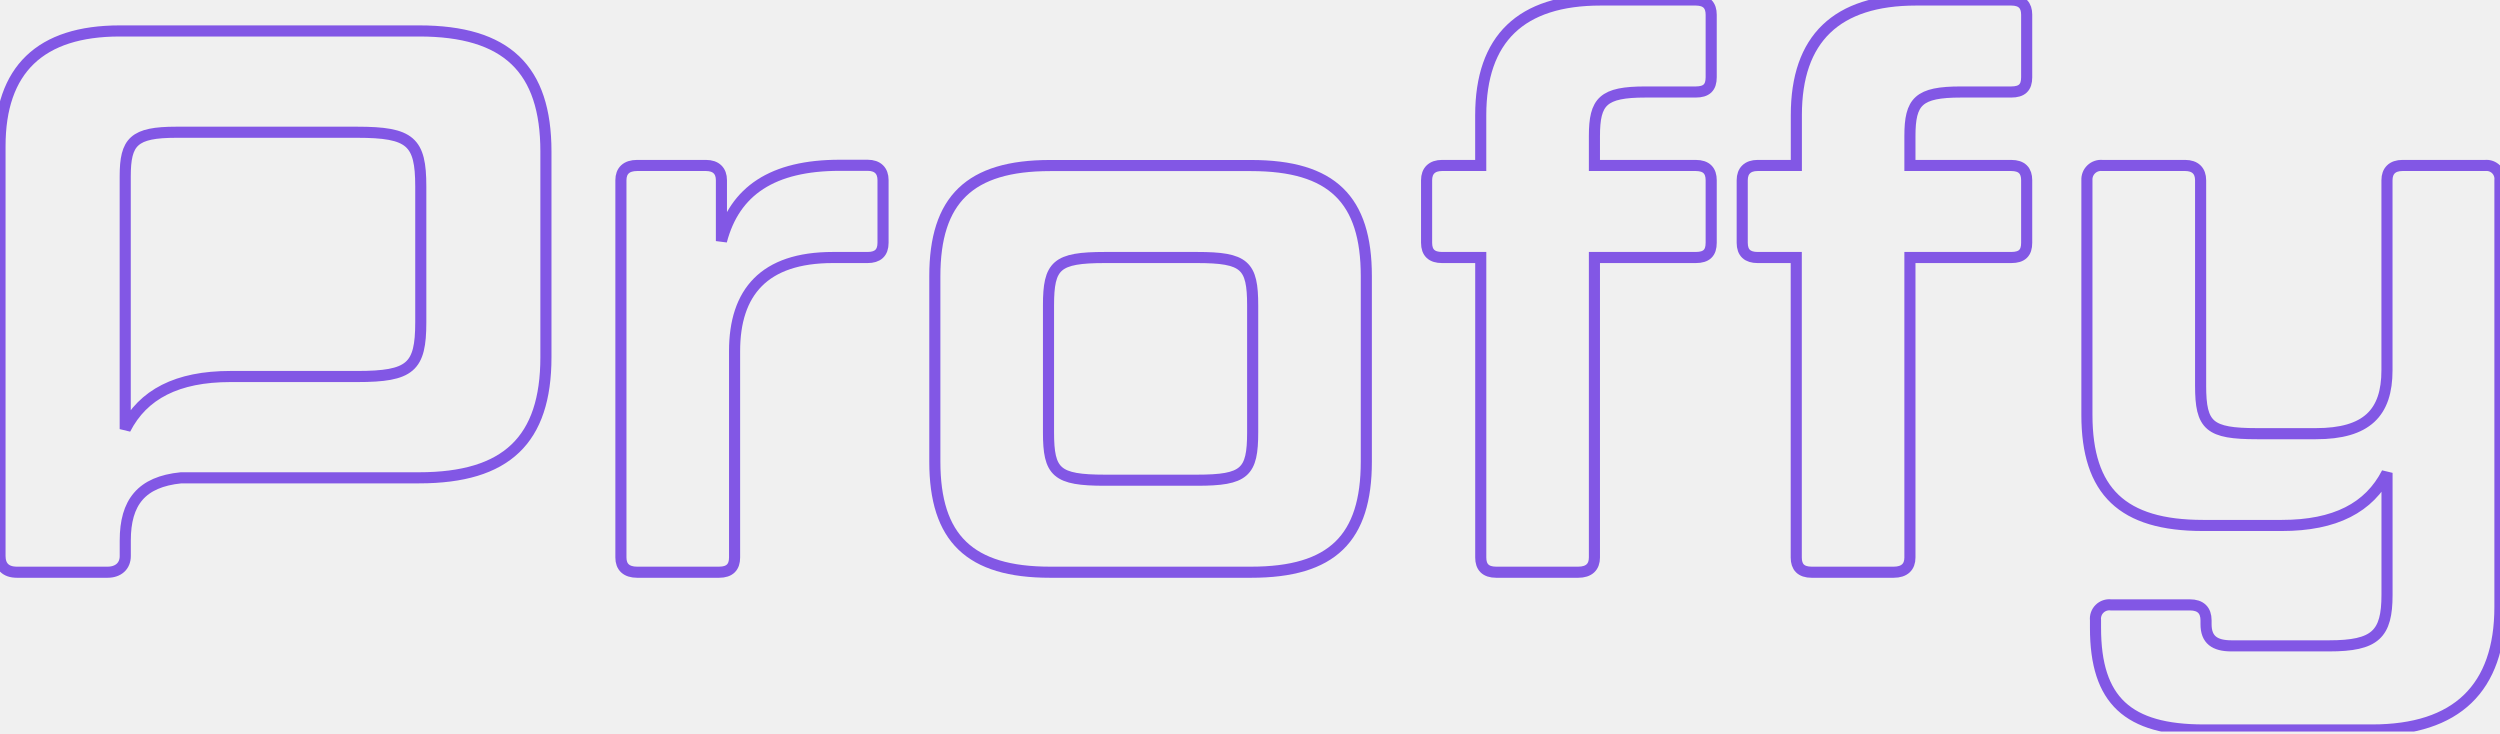
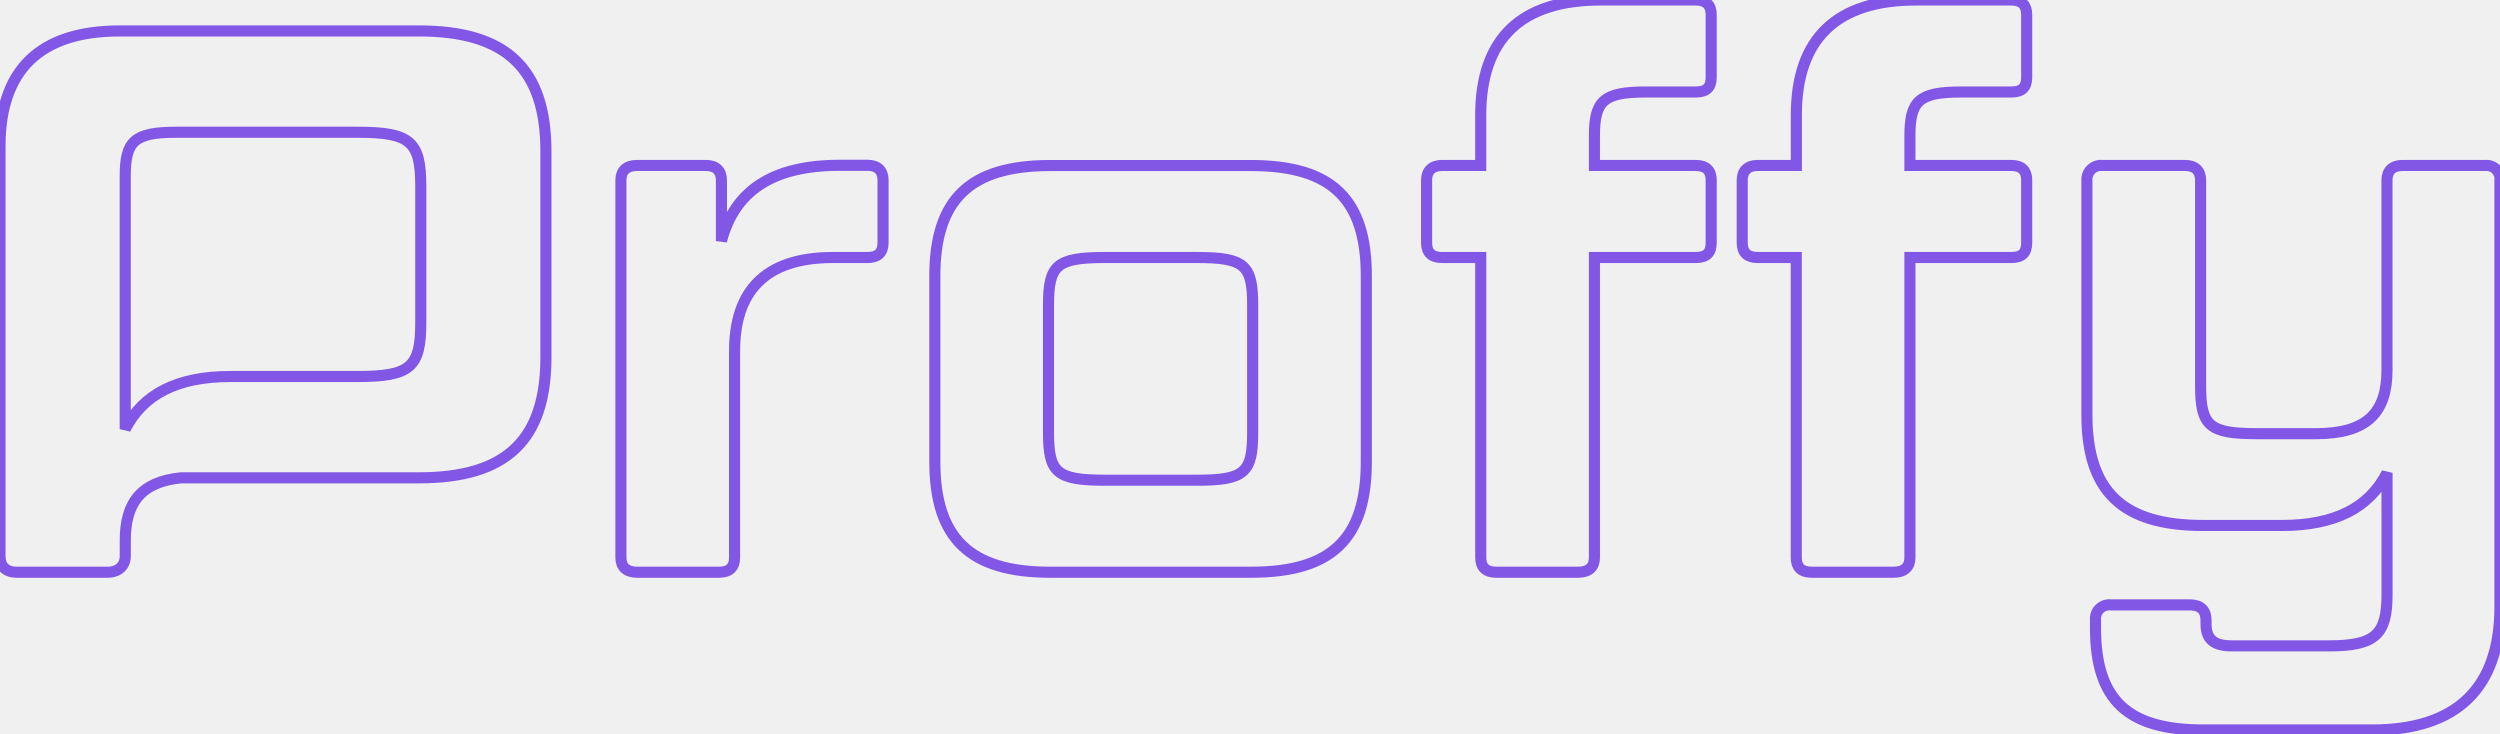
<svg xmlns="http://www.w3.org/2000/svg" width="225" height="66" viewBox="0 0 225 66" fill="none" stroke="#8257E5">
  <g clip-path="url(#clip0)">
    <path d="M37.721 2.785H10.785C3.617 2.785 0 6.264 0 13.156V50.04C0 50.944 0.485 51.5 1.531 51.5H9.673C10.647 51.5 11.274 50.944 11.274 50.04V48.64C11.274 45.224 12.714 43.362 16.292 43.003H37.721C45.583 43.003 49.133 39.594 49.133 32.147V13.641C49.133 6.194 45.583 2.785 37.721 2.785ZM37.87 29.014C37.87 33.054 36.955 33.886 32.151 33.886H20.738C15.937 33.886 12.872 35.488 11.27 38.62V15.87C11.27 12.738 12.036 11.902 15.862 11.902H32.151C36.955 11.902 37.87 12.738 37.87 16.774V29.014Z" fill="none" />
    <path d="M74.952 23.176C68.759 23.176 66.112 26.308 66.112 31.598V50.178C66.112 51.015 65.693 51.5 64.719 51.5H57.342C56.368 51.5 55.882 51.015 55.882 50.178V16.217C55.882 15.381 56.368 14.892 57.342 14.892H63.535C64.443 14.892 64.928 15.381 64.928 16.217V21.697C66.112 17.176 69.524 14.876 75.579 14.876H78.084C78.987 14.876 79.473 15.365 79.473 16.201V21.854C79.473 22.758 78.987 23.176 78.084 23.176H74.952Z" fill="none" />
    <path d="M122.969 41.547C122.969 48.438 119.907 51.5 112.602 51.5H94.507C87.268 51.5 84.135 48.438 84.135 41.547V24.852C84.135 17.965 87.268 14.899 94.507 14.899H112.602C119.907 14.899 122.969 17.965 122.969 24.852V41.547ZM112.74 27.491C112.74 23.87 112.045 23.176 107.73 23.176H99.445C95.063 23.176 94.365 23.87 94.365 27.491V38.904C94.365 42.521 95.063 43.219 99.445 43.219H107.73C112.045 43.219 112.74 42.521 112.74 38.904V27.491Z" fill="none" />
    <path d="M133.268 23.176H129.785C128.878 23.176 128.393 22.758 128.393 21.854V16.217C128.393 15.381 128.878 14.892 129.785 14.892H133.265V10.371C133.268 3.479 136.886 0 144.054 0H152.614C153.588 0 154.007 0.489 154.007 1.322V6.959C154.007 7.866 153.588 8.28 152.614 8.28H148.093C144.263 8.28 143.498 9.117 143.498 12.249V14.892H152.614C153.588 14.892 154.007 15.381 154.007 16.217V21.854C154.007 22.758 153.588 23.176 152.614 23.176H143.498V50.178C143.498 51.015 143.012 51.5 142.038 51.5H134.661C133.687 51.5 133.268 51.015 133.268 50.178V23.176Z" fill="none" />
    <path d="M161.663 23.176H158.188C157.285 23.176 156.8 22.758 156.8 21.854V16.217C156.8 15.381 157.285 14.892 158.188 14.892H161.671V10.371C161.664 3.479 165.289 0 172.448 0H181.009C181.983 0 182.401 0.489 182.401 1.322V6.959C182.401 7.866 181.983 8.28 181.009 8.28H176.484C172.658 8.28 171.893 9.117 171.893 12.249V14.892H181.009C181.983 14.892 182.401 15.381 182.401 16.217V21.854C182.401 22.758 181.983 23.176 181.009 23.176H171.893V50.178C171.893 51.015 171.403 51.5 170.429 51.5H163.052C162.078 51.5 161.663 51.015 161.663 50.178V23.176Z" fill="none" />
    <path d="M213.507 65.698H198.335C191.518 65.698 188.595 63.055 188.595 56.51V55.816C188.575 55.629 188.597 55.44 188.66 55.263C188.723 55.086 188.824 54.925 188.958 54.793C189.091 54.661 189.253 54.56 189.43 54.499C189.608 54.438 189.797 54.417 189.984 54.439H197.085C198.059 54.439 198.544 54.928 198.544 55.831V56.179C198.544 57.571 199.313 58.128 200.844 58.128H209.613C213.787 58.128 214.832 57.086 214.832 53.536V42.557C213.231 45.69 210.169 47.291 205.364 47.291H198.264C191.025 47.291 187.822 44.23 187.822 37.338V16.218C187.812 16.035 187.842 15.853 187.91 15.683C187.978 15.514 188.081 15.361 188.214 15.235C188.346 15.109 188.503 15.013 188.677 14.954C188.849 14.895 189.033 14.874 189.214 14.892H196.663C197.566 14.892 198.055 15.381 198.055 16.218V34.715C198.055 38.333 198.82 39.031 203.136 39.031H208.426C213.018 39.031 214.828 37.149 214.828 33.322V16.218C214.828 15.381 215.314 14.892 216.221 14.892H223.672C223.851 14.875 224.031 14.898 224.199 14.958C224.368 15.019 224.521 15.116 224.647 15.243C224.773 15.369 224.87 15.523 224.93 15.691C224.99 15.86 225.012 16.04 224.994 16.218V54.632C224.99 61.934 221.093 65.698 213.507 65.698Z" fill="none" />
  </g>
  <defs>
    <clipPath id="clip0">
-       <rect width="225" height="65.841" fill="white" />
+       <rect width="226" height="67" fill="white" />
    </clipPath>
  </defs>
</svg>
